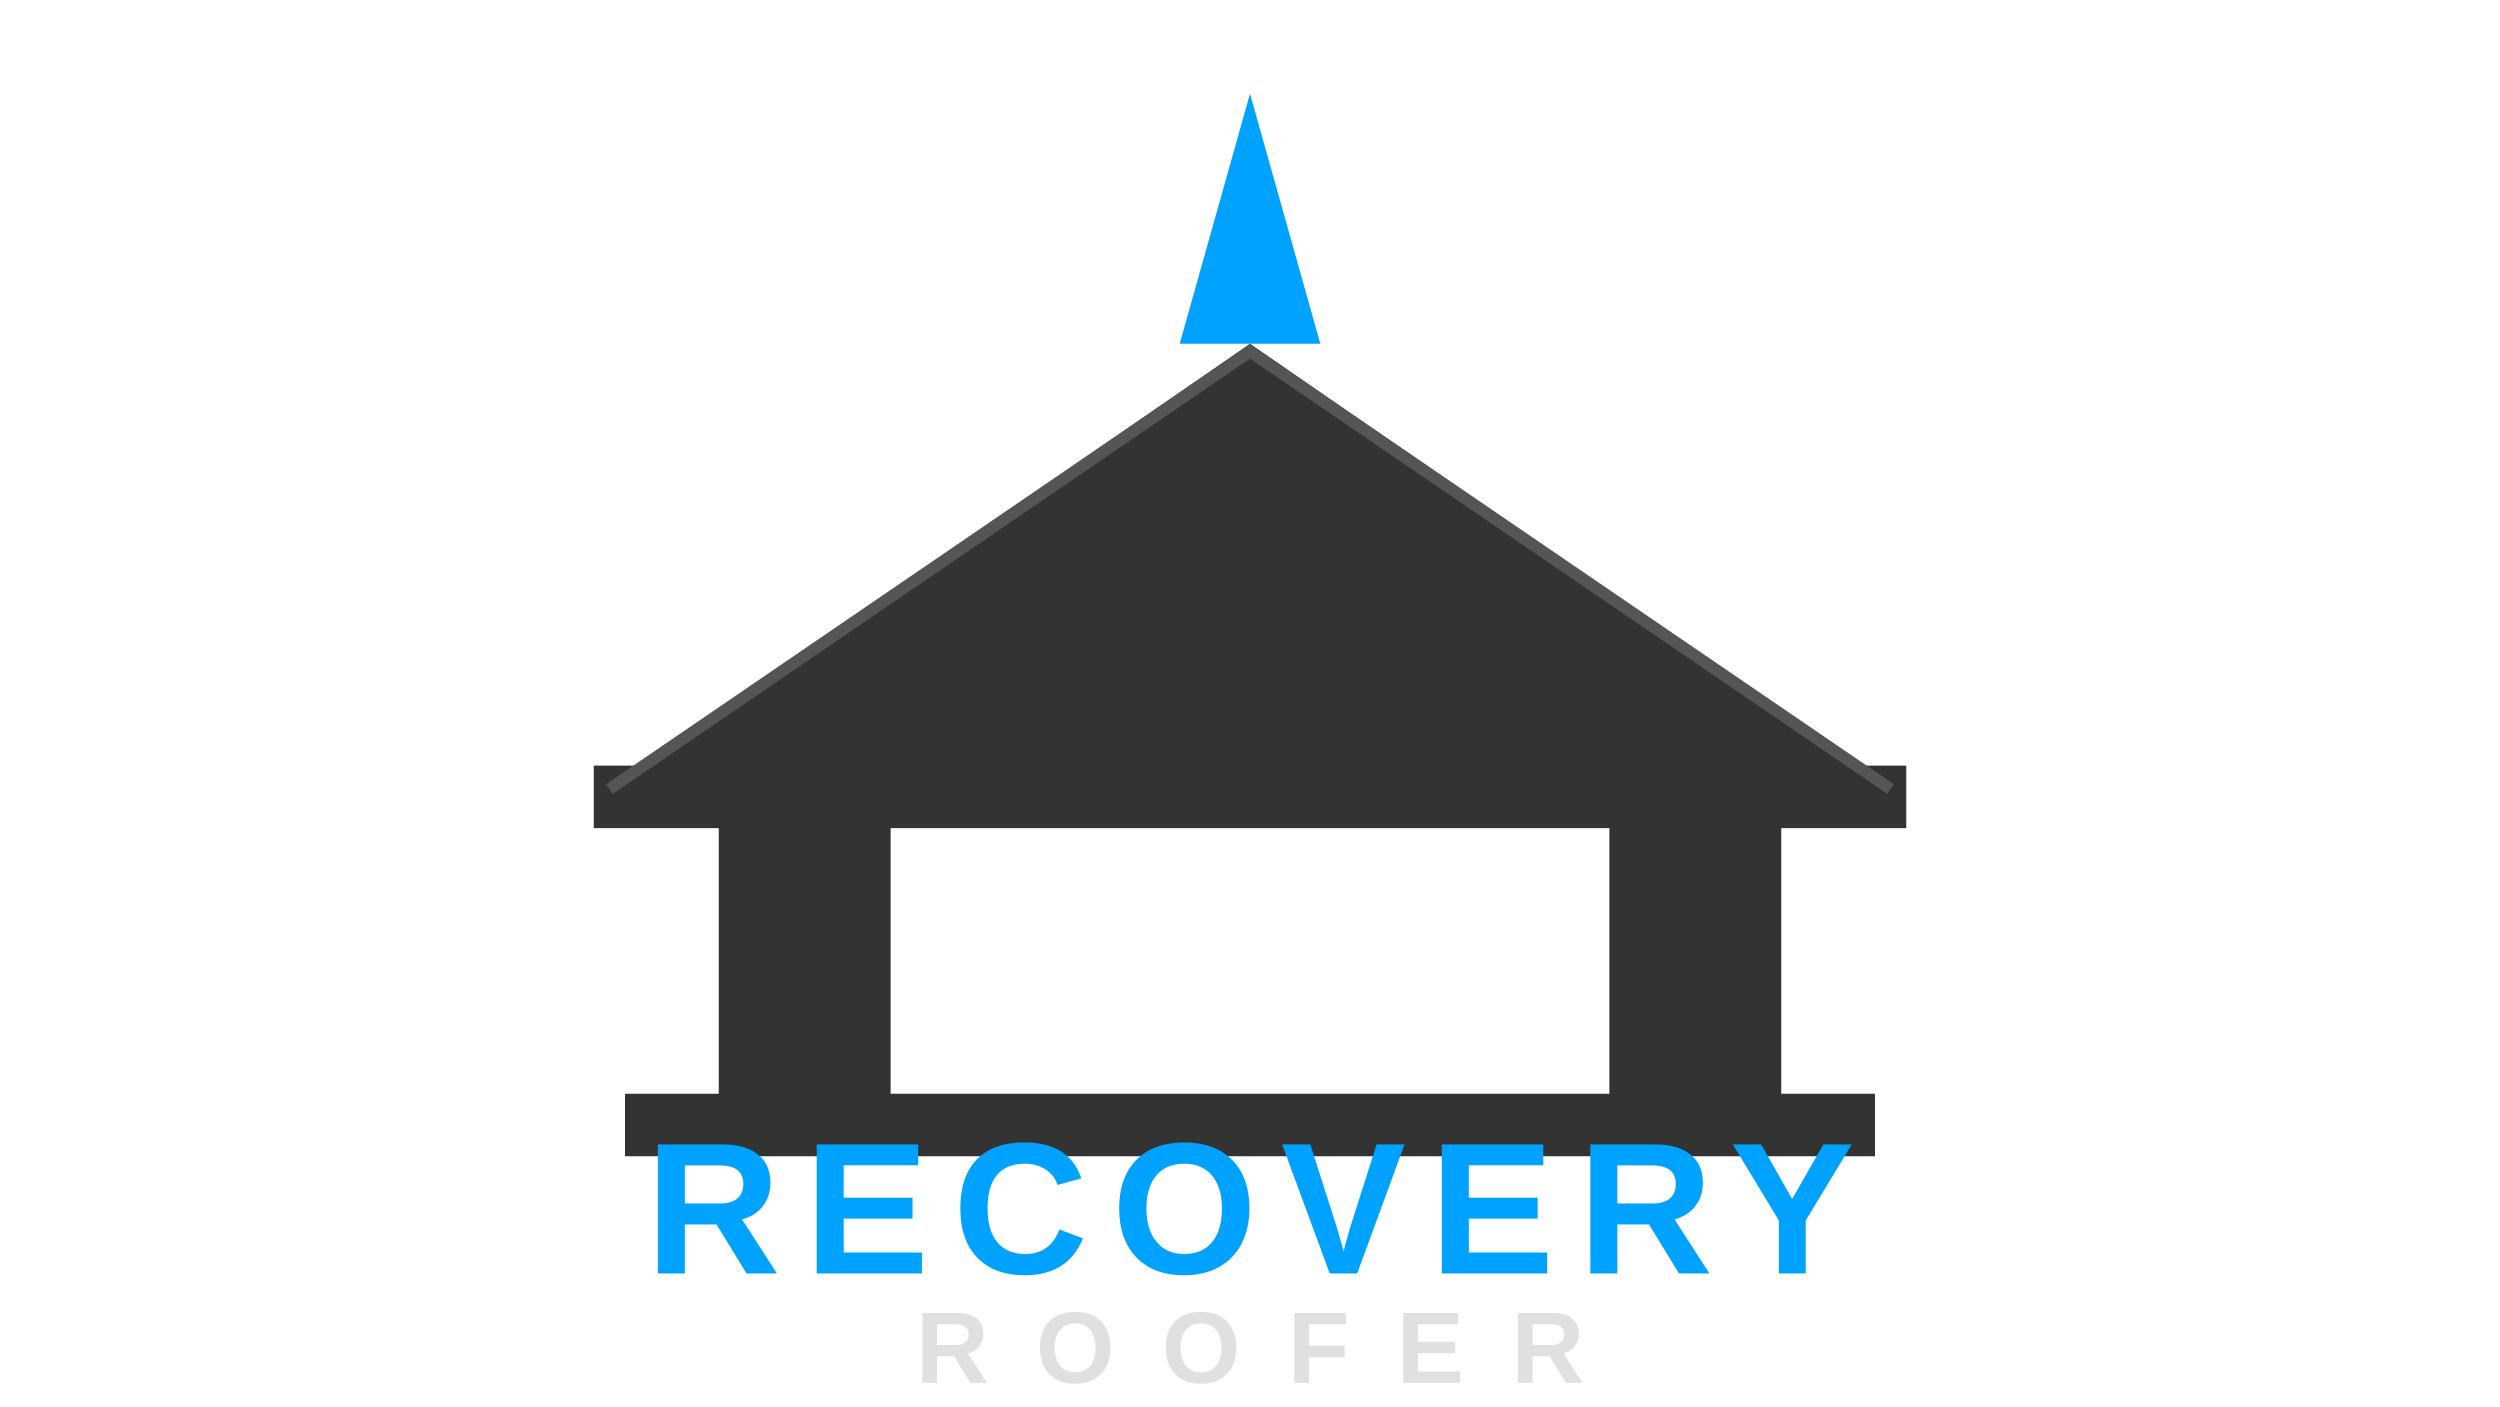
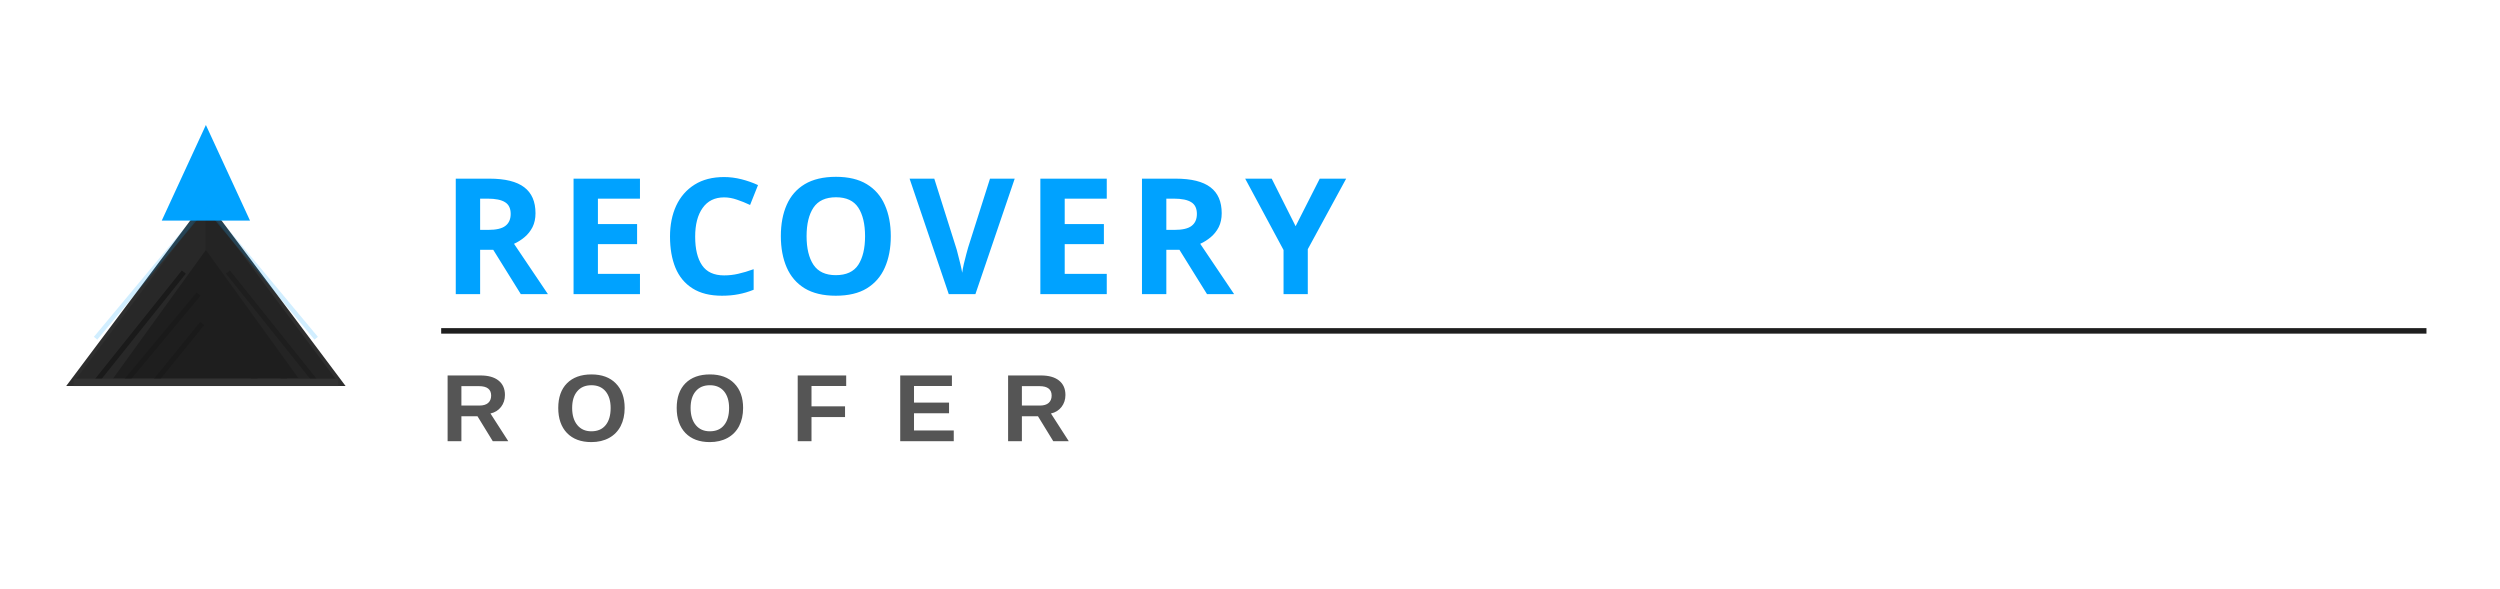
- <svg xmlns="http://www.w3.org/2000/svg" viewBox="0 0 320 180" width="320" height="180">
-   <polygon points="160,12 169,44 151,44" fill="#00a2ff" />
-   <polygon points="160,44 244,102 76,102" fill="#333333" />
-   <rect x="76" y="98" width="168" height="8" fill="#333333" />
-   <rect x="92" y="102" width="22" height="42" fill="#333333" />
-   <rect x="206" y="102" width="22" height="42" fill="#333333" />
-   <rect x="80" y="140" width="160" height="8" fill="#333333" />
-   <polyline points="78,101 160,45 242,101" fill="none" stroke="#555555" stroke-width="1.5" />
-   <text x="160" y="163" text-anchor="middle" font-family="'Segoe UI', Arial, sans-serif" font-weight="800" font-size="24" letter-spacing="3" fill="#00a2ff">RECOVERY</text>
-   <text x="160" y="177" text-anchor="middle" font-family="'Segoe UI', Arial, sans-serif" font-weight="900" font-size="13" letter-spacing="6" fill="#e0e0e0">ROOFER</text>
+ <svg xmlns="http://www.w3.org/2000/svg" viewBox="0 0 340 80" width="340" height="80" role="img" aria-label="Recovery Roofer">
+   <polygon points="46,52 10,52 28,28" fill="#1e1e1e" stroke="#2e2e2e" stroke-width="1" />
+   <polygon points="28,28 10,52 15,52 28,34" fill="#282828" />
+   <polygon points="28,28 46,52 41,52 28,34" fill="#242424" />
+   <line x1="13" y1="52" x2="25" y2="37" stroke="#1a1a1a" stroke-width="0.7" />
+   <line x1="17" y1="52" x2="27" y2="40" stroke="#1a1a1a" stroke-width="0.7" />
+   <line x1="21" y1="52" x2="27.5" y2="44" stroke="#1a1a1a" stroke-width="0.7" />
+   <line x1="43" y1="52" x2="31" y2="37" stroke="#1e1e1e" stroke-width="0.7" />
+   <line x1="39" y1="52" x2="29" y2="40" stroke="#1e1e1e" stroke-width="0.7" />
+   <line x1="35" y1="52" x2="28.5" y2="44" stroke="#1e1e1e" stroke-width="0.7" />
+   <line x1="10" y1="52" x2="46" y2="52" stroke="#333" stroke-width="1" />
+   <polygon points="28,17 22,30 34,30" fill="#00a2ff" />
+   <line x1="28" y1="28" x2="13" y2="46" stroke="#00a2ff" stroke-width="0.6" opacity="0.18" />
+   <line x1="28" y1="28" x2="43" y2="46" stroke="#00a2ff" stroke-width="0.6" opacity="0.18" />
+   <text x="60" y="40" font-family="'Arial Black','Franklin Gothic Heavy','Impact',sans-serif" font-weight="900" font-size="22" letter-spacing="1.5" fill="#00a2ff">RECOVERY</text>
+   <line x1="60" y1="45" x2="330" y2="45" stroke="#1e1e1e" stroke-width="0.75" />
+   <text x="60" y="60" font-family="'Arial','Helvetica Neue',sans-serif" font-weight="700" font-size="13" letter-spacing="6" fill="#555555">ROOFER</text>
</svg>
